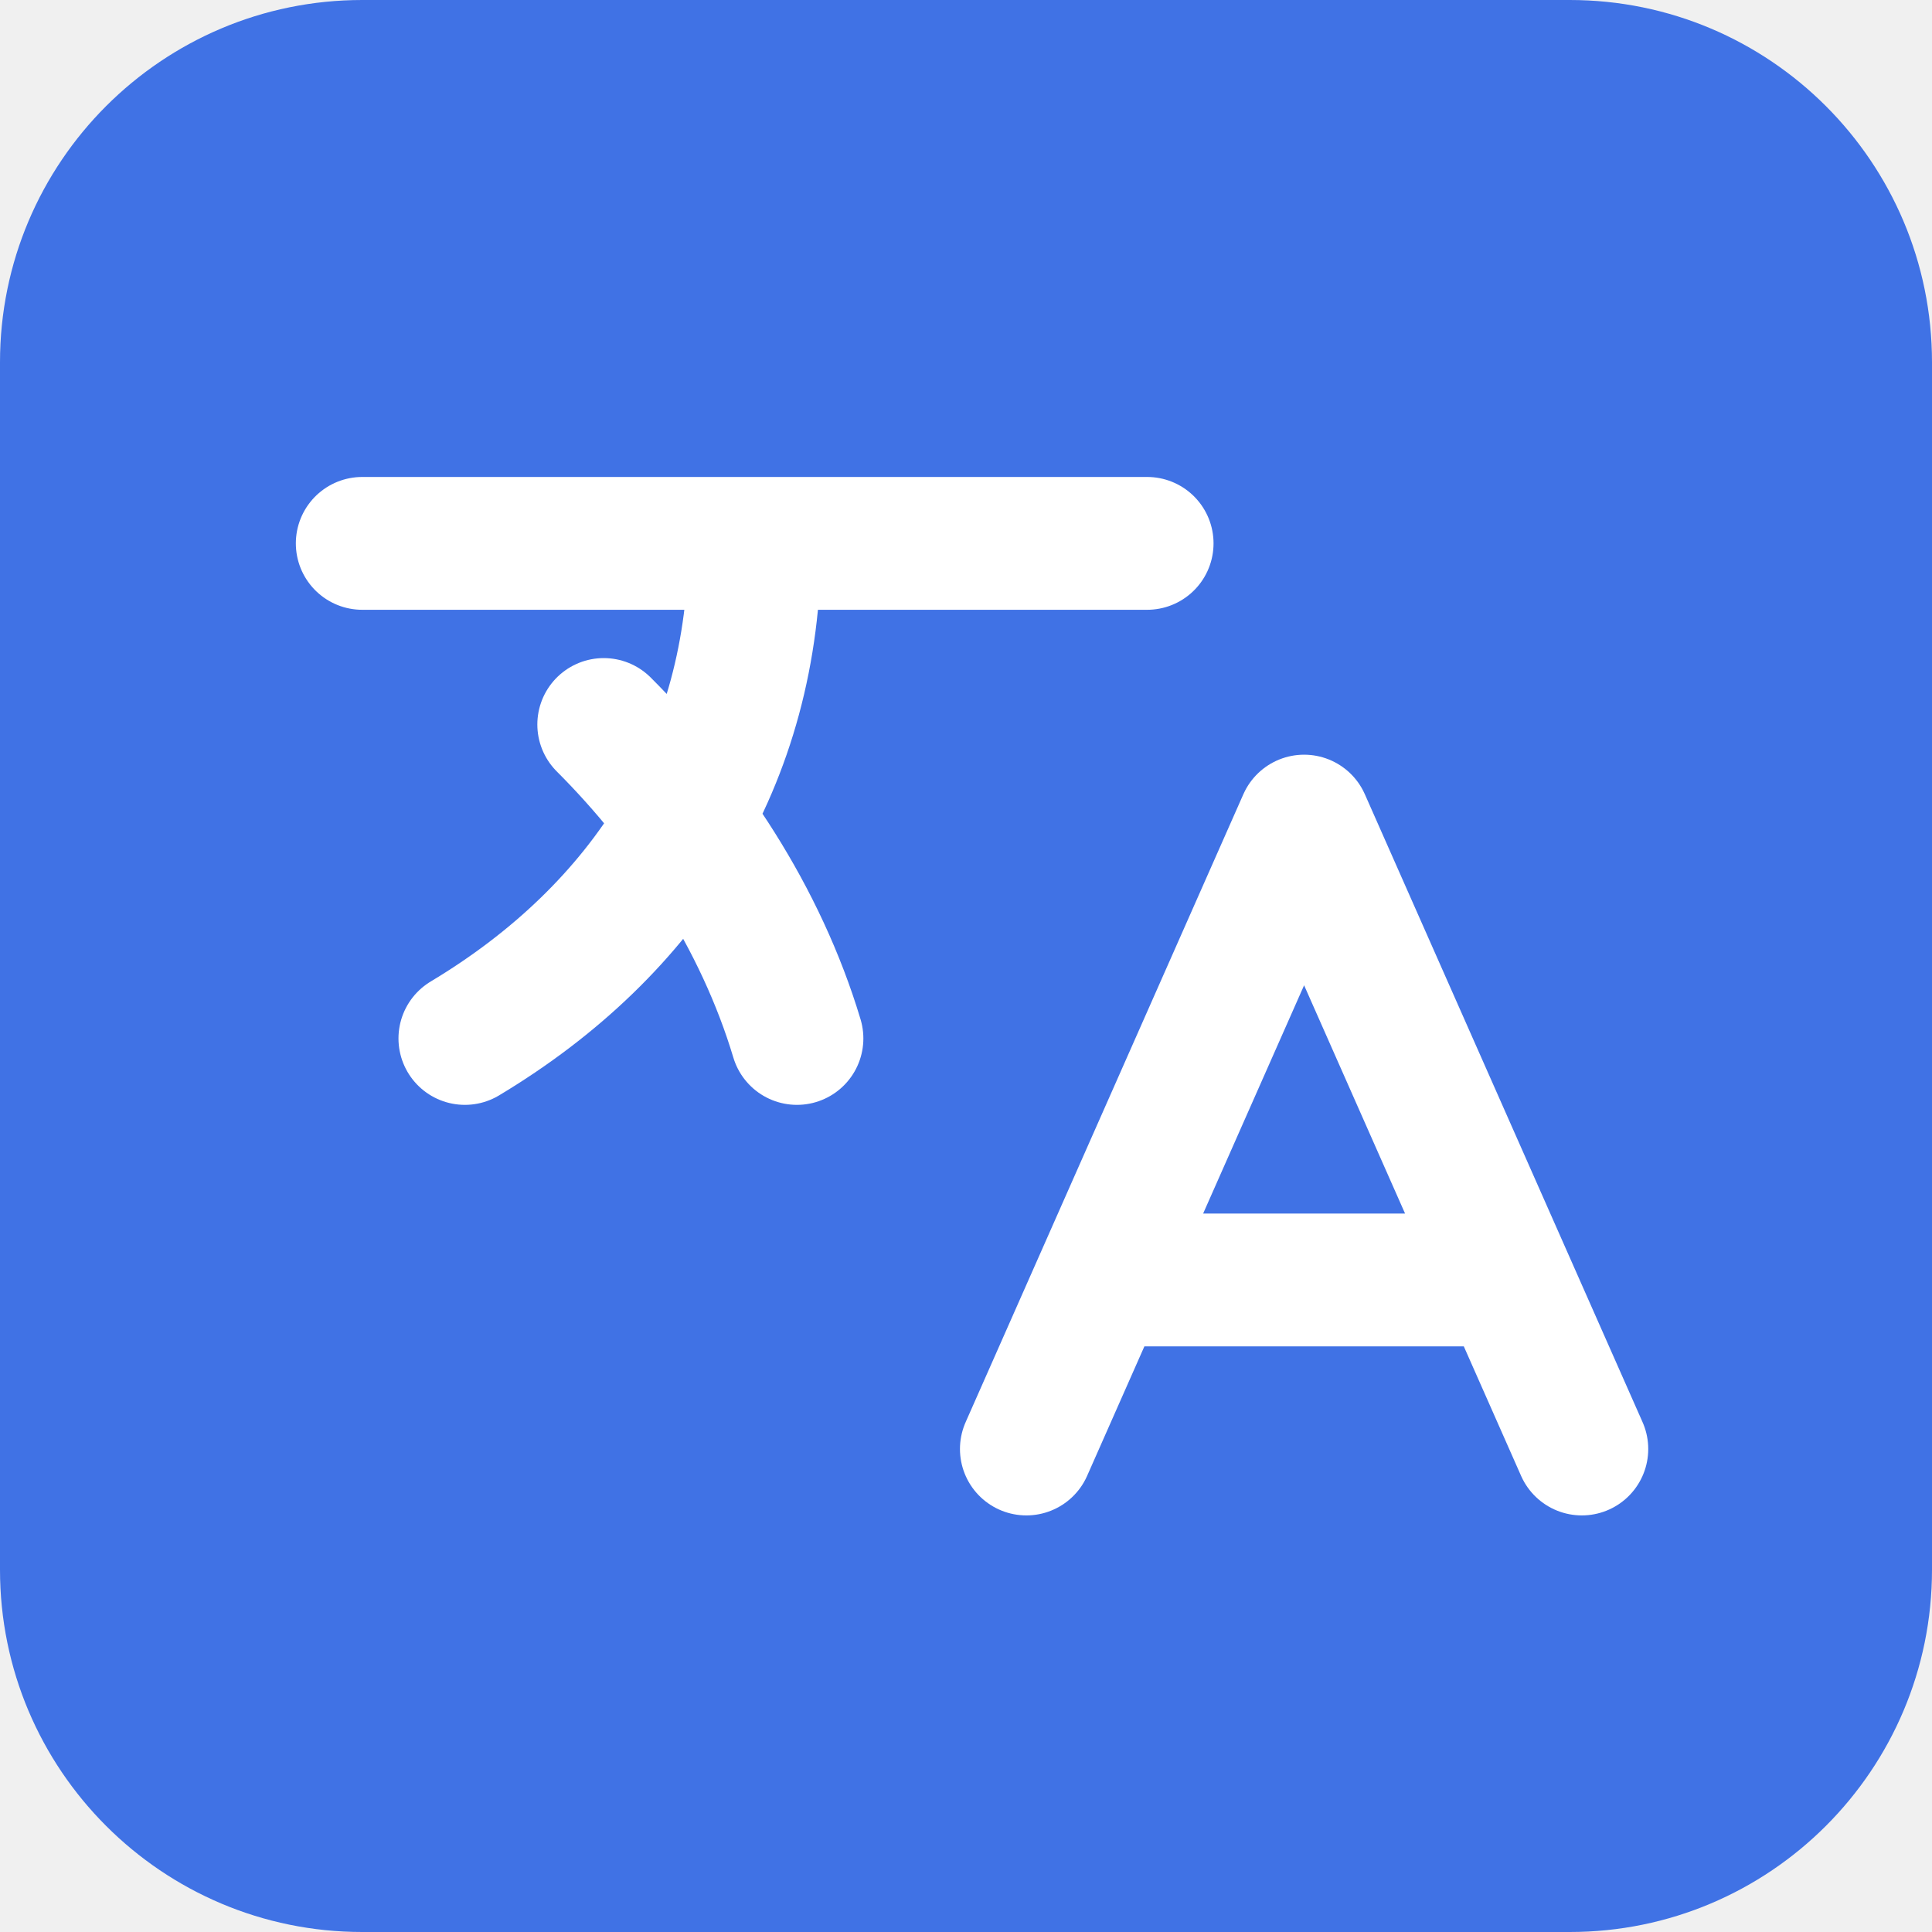
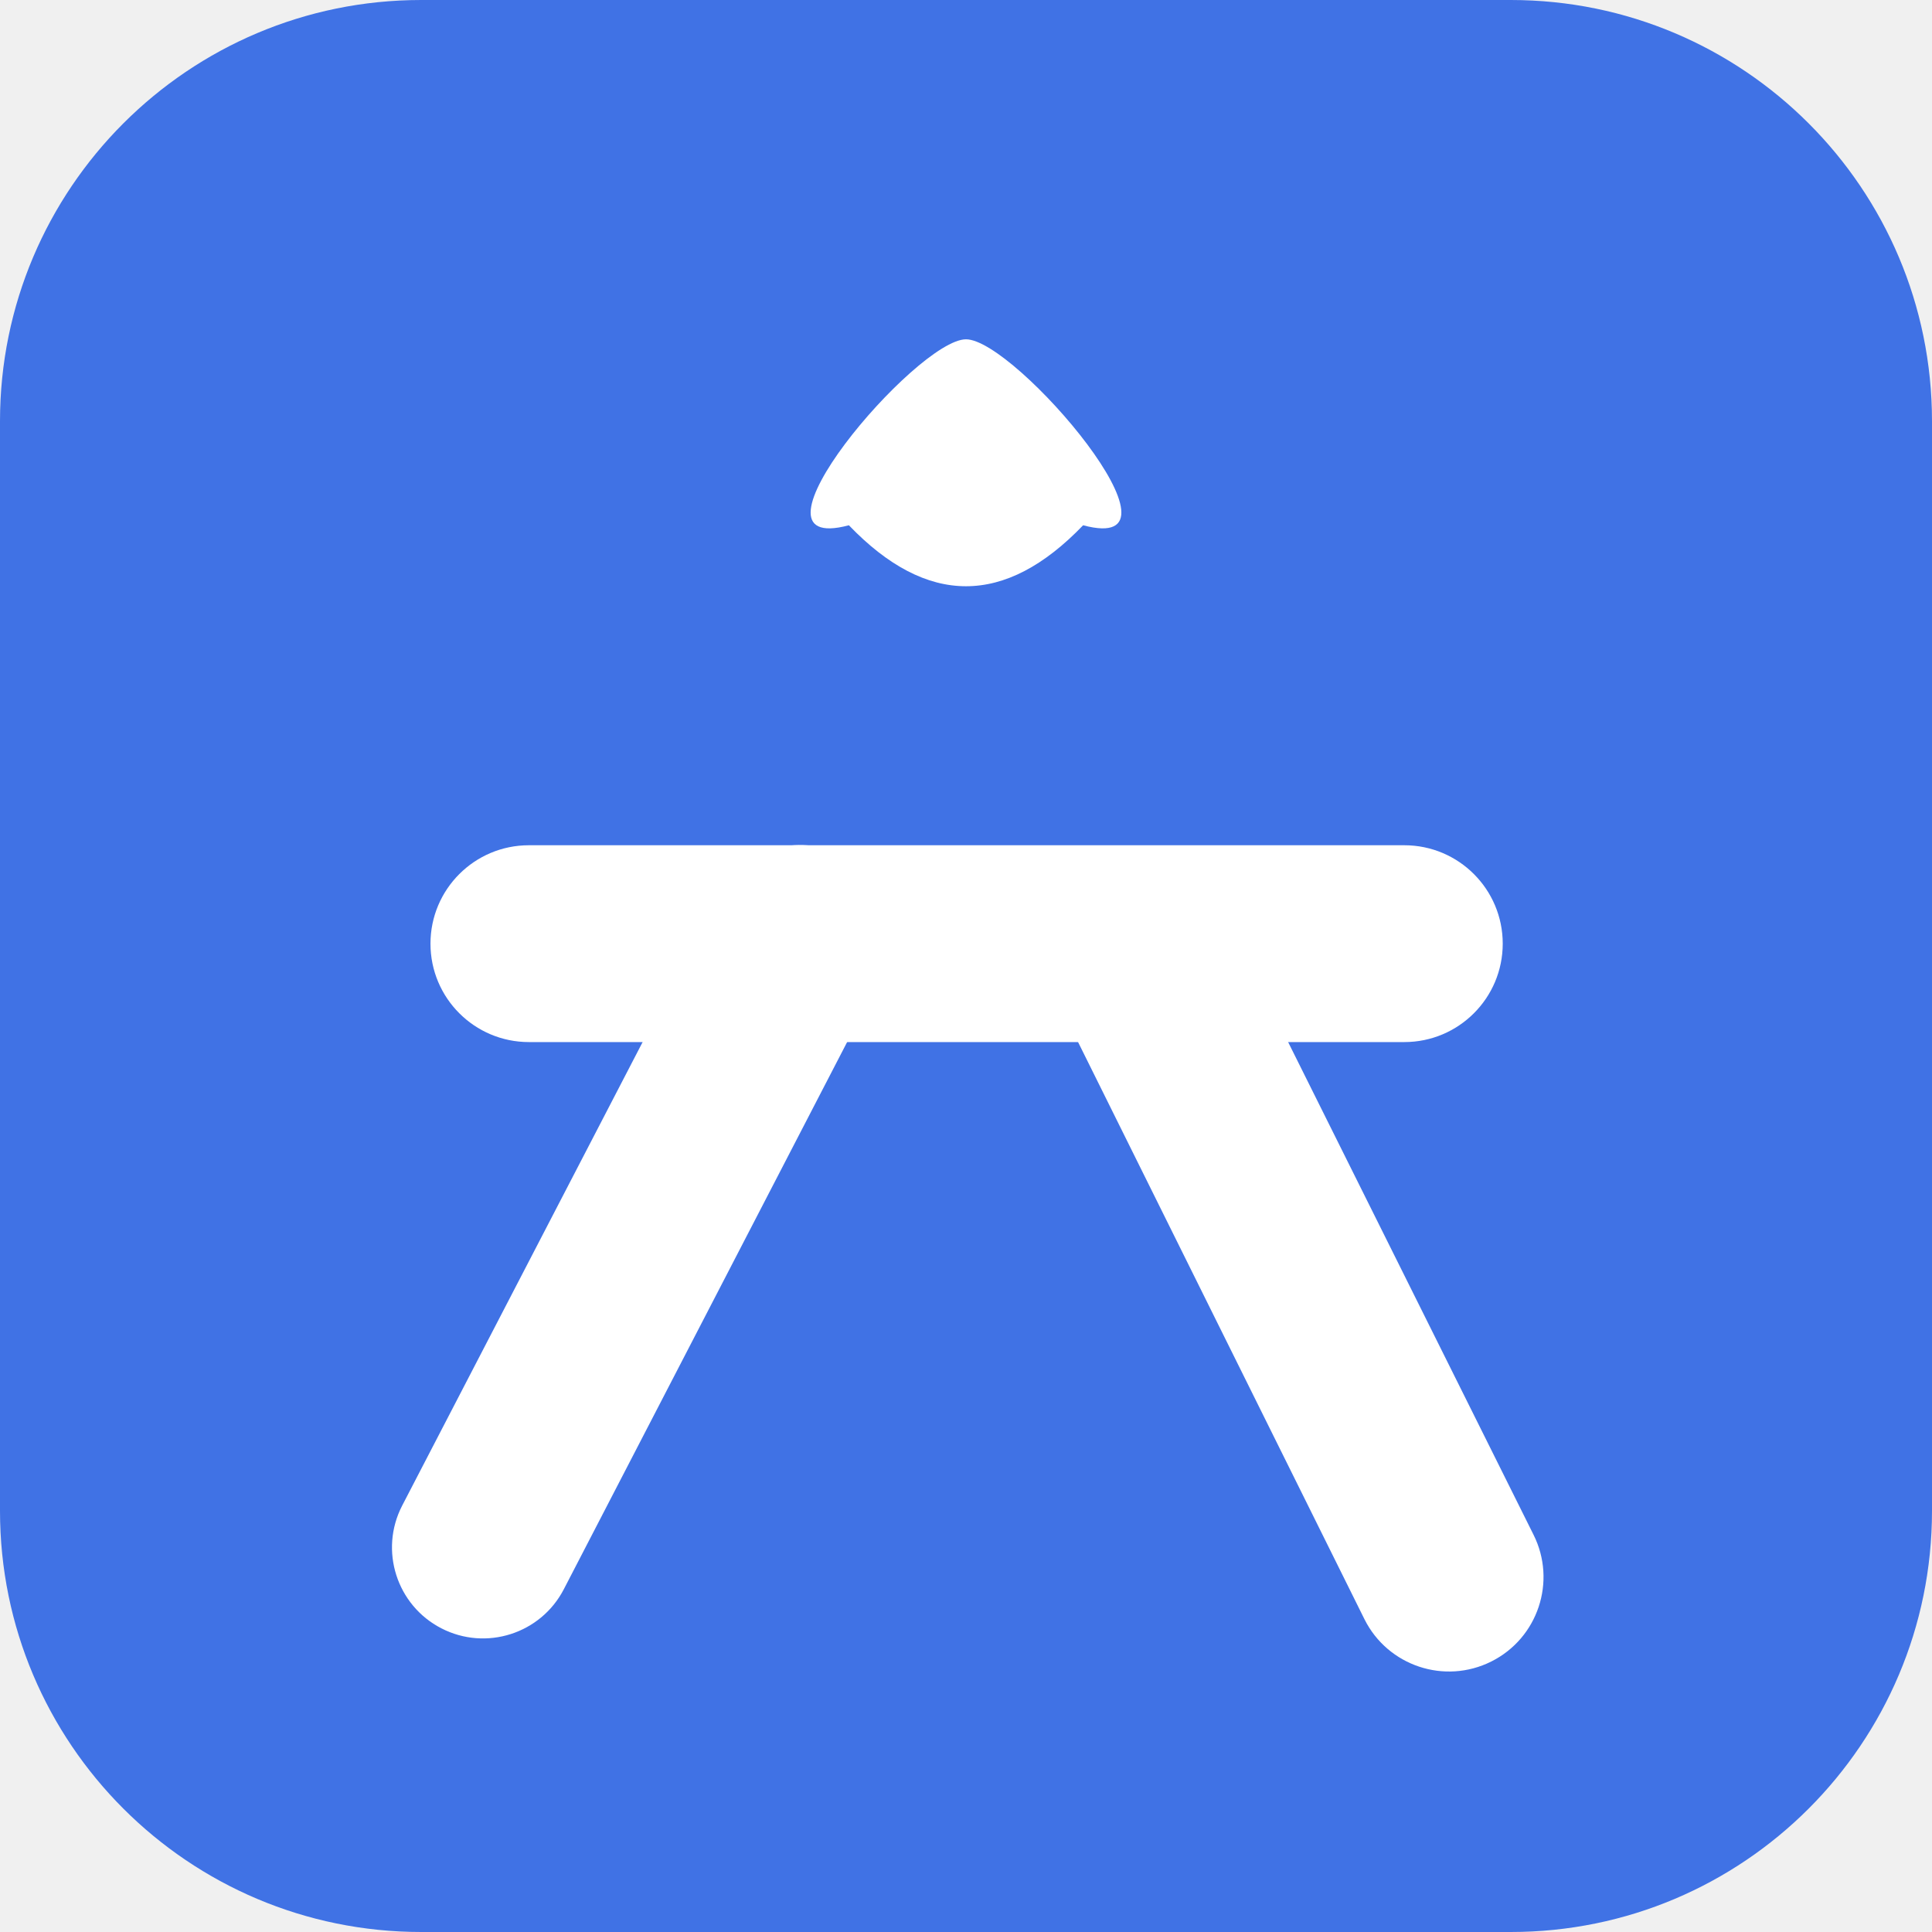
<svg xmlns="http://www.w3.org/2000/svg" width="16" height="16" viewBox="0 0 16 16">
-   <rect width="16" height="16" rx="3" fill="#4072e5" />
-   <path d="M3 4.5h6.5M6.25 4.5c0 1.8-.9 3.2-2.4 4.1M5 6c.7.7 1.3 1.6 1.6 2.6" stroke="#fff" stroke-width="1.1" fill="none" stroke-linecap="round" />
-   <path d="M8.5 12l2.3-5.2L13.1 12M9.2 10.6h3.2" stroke="#fff" stroke-width="1.1" fill="none" stroke-linecap="round" stroke-linejoin="round" />
+   <rect width="16" height="16" rx="3.488" fill="#4072e5" />
+   <g fill="#ffffff">
+     <path d="M 5.96 7.4 L 3.33 12.47 A 0.75 0.75 0 0 0 4.67 13.16 L 7.29 8.1 A 0.75 0.75 0 0 0 5.96 7.4 Z" />
+     <path d="M 8.68 8.13 L 11.3 13.41 A 0.78 0.78 0 0 0 12.7 12.71 L 10.07 7.43 A 0.78 0.78 0 0 0 8.68 8.13 Z" />
+     <path d="M 4.38 8.63 L 11.63 8.63 A 0.81 0.81 0 0 0 11.63 7 L 4.38 7 A 0.81 0.81 0 0 0 4.38 8.63 Z" />
+     <path d="M 7.03 4.35 Q 8 5.36 8.97 4.35 C 9.94 4.61 8.41 2.81 8 2.81 C 7.59 2.81 6.06 4.61 7.03 4.35 Z" />
+   </g>
</svg>
